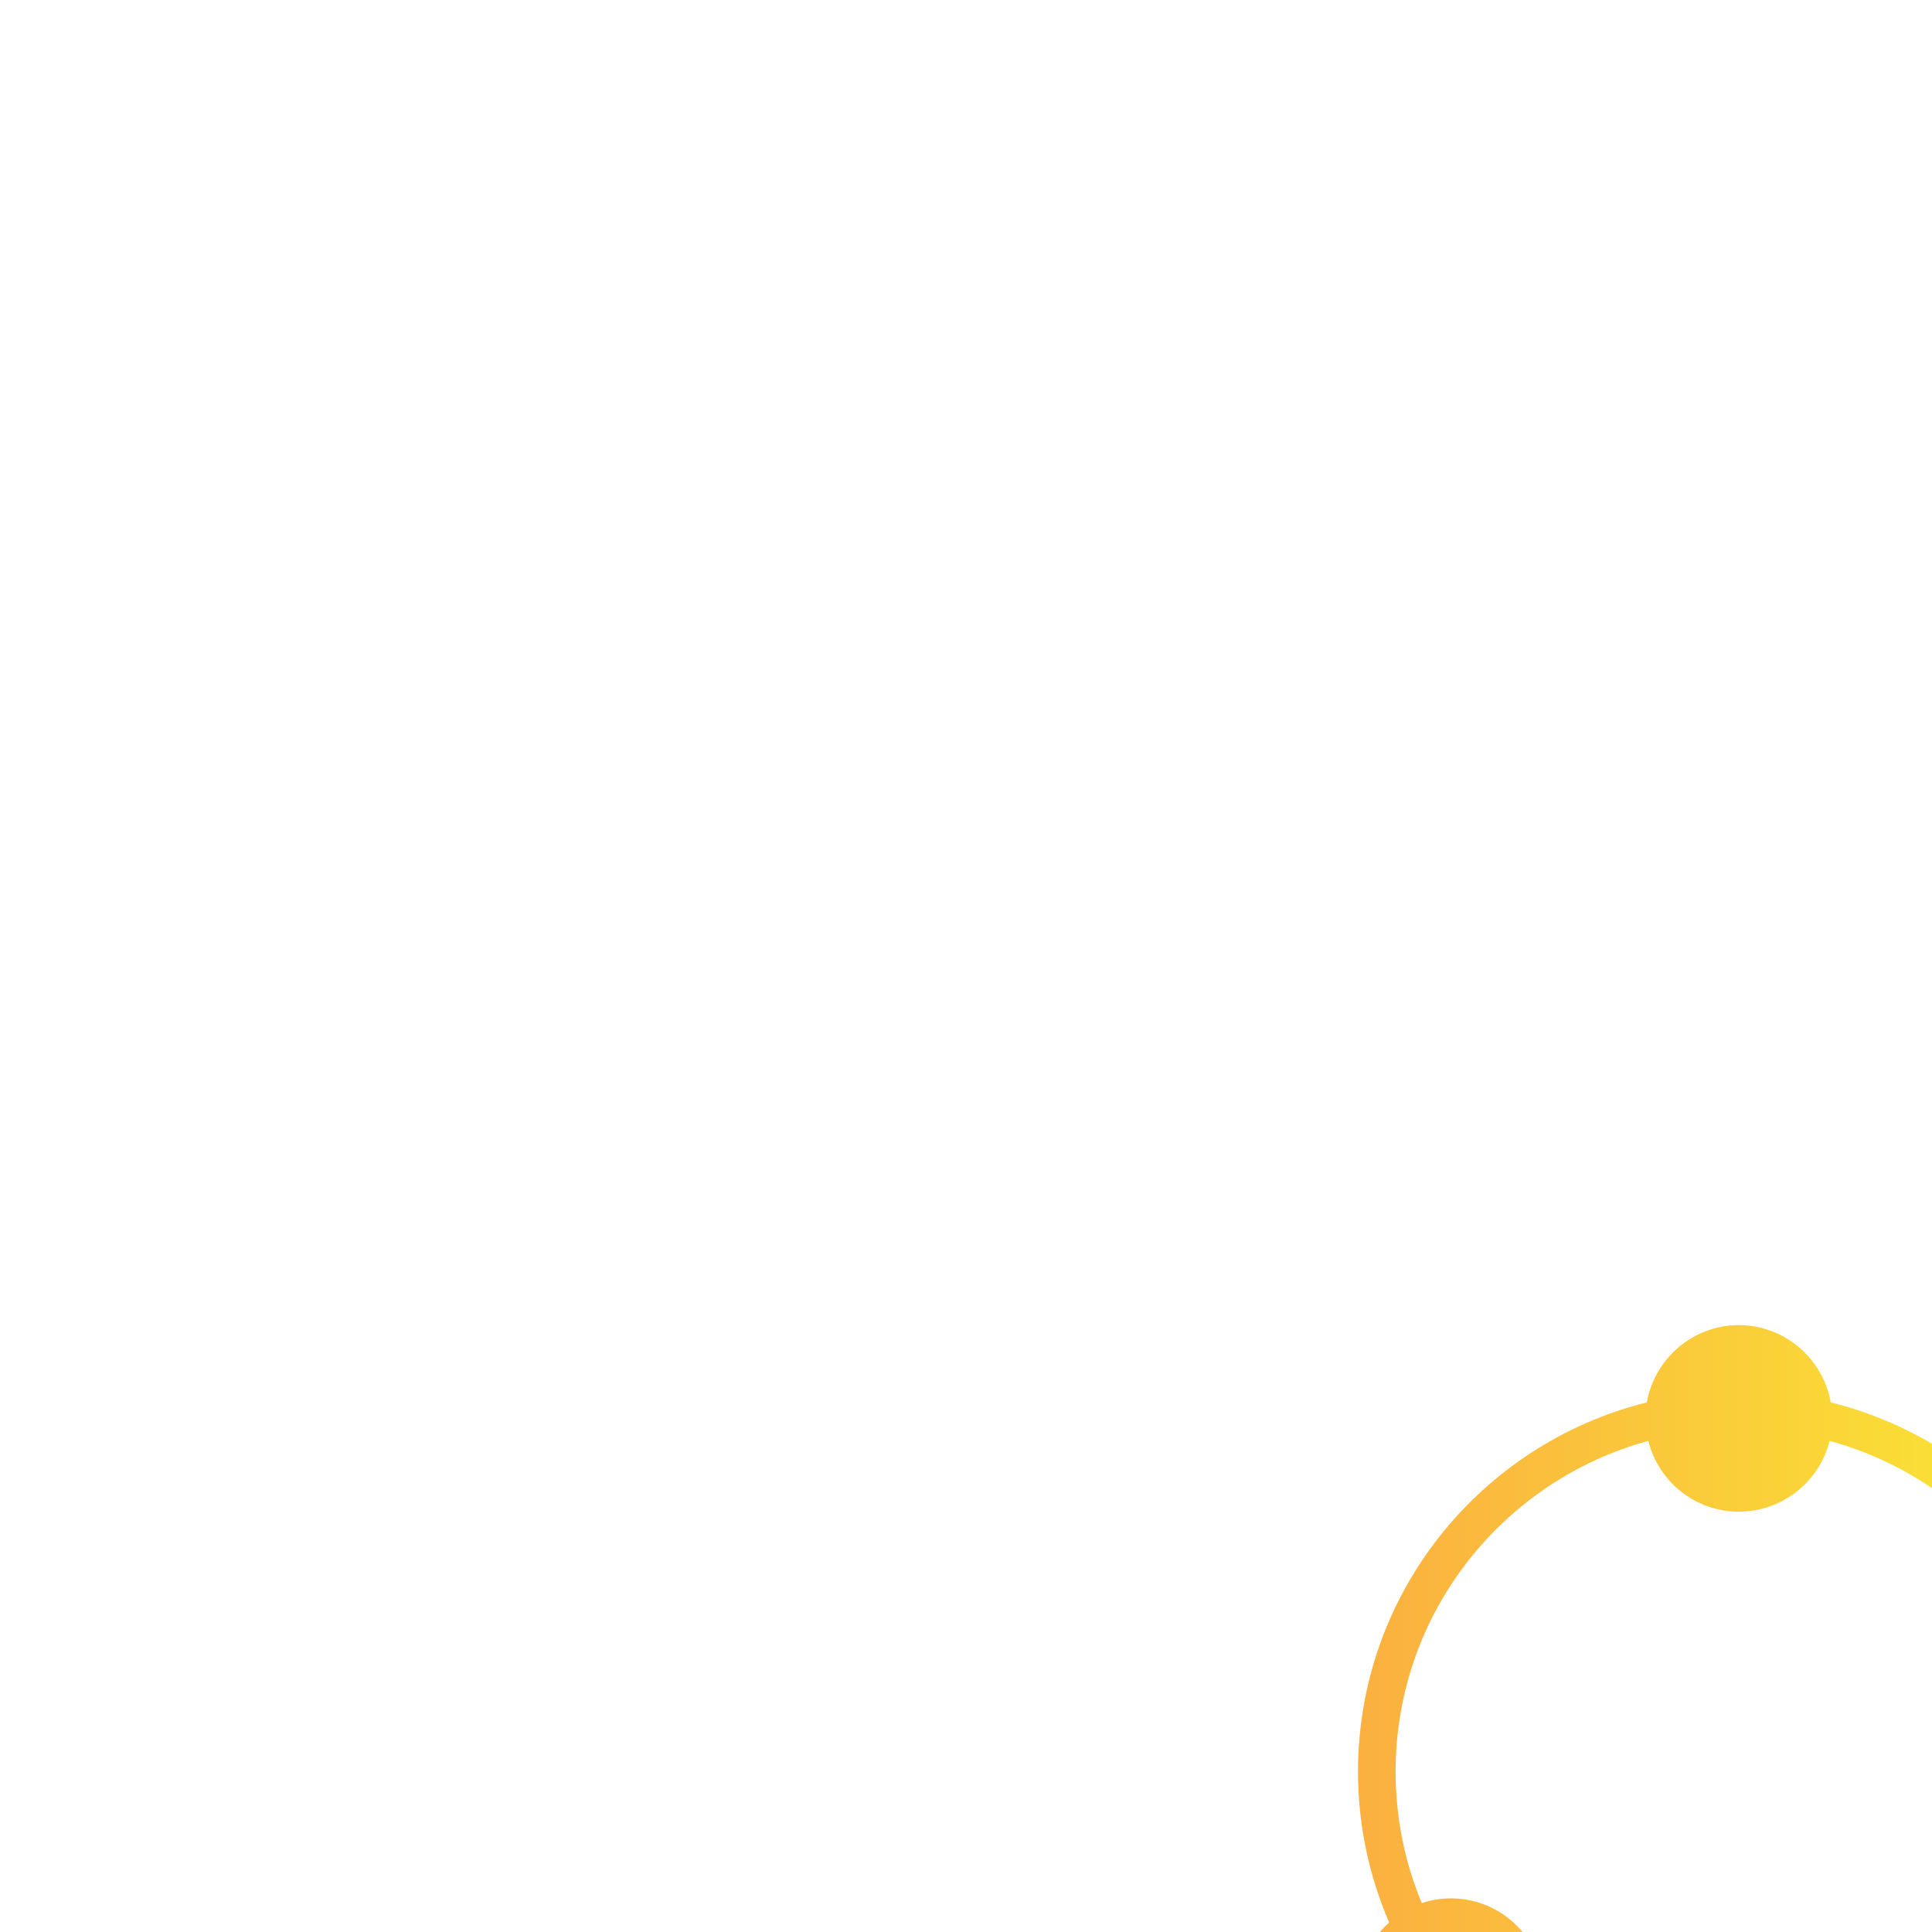
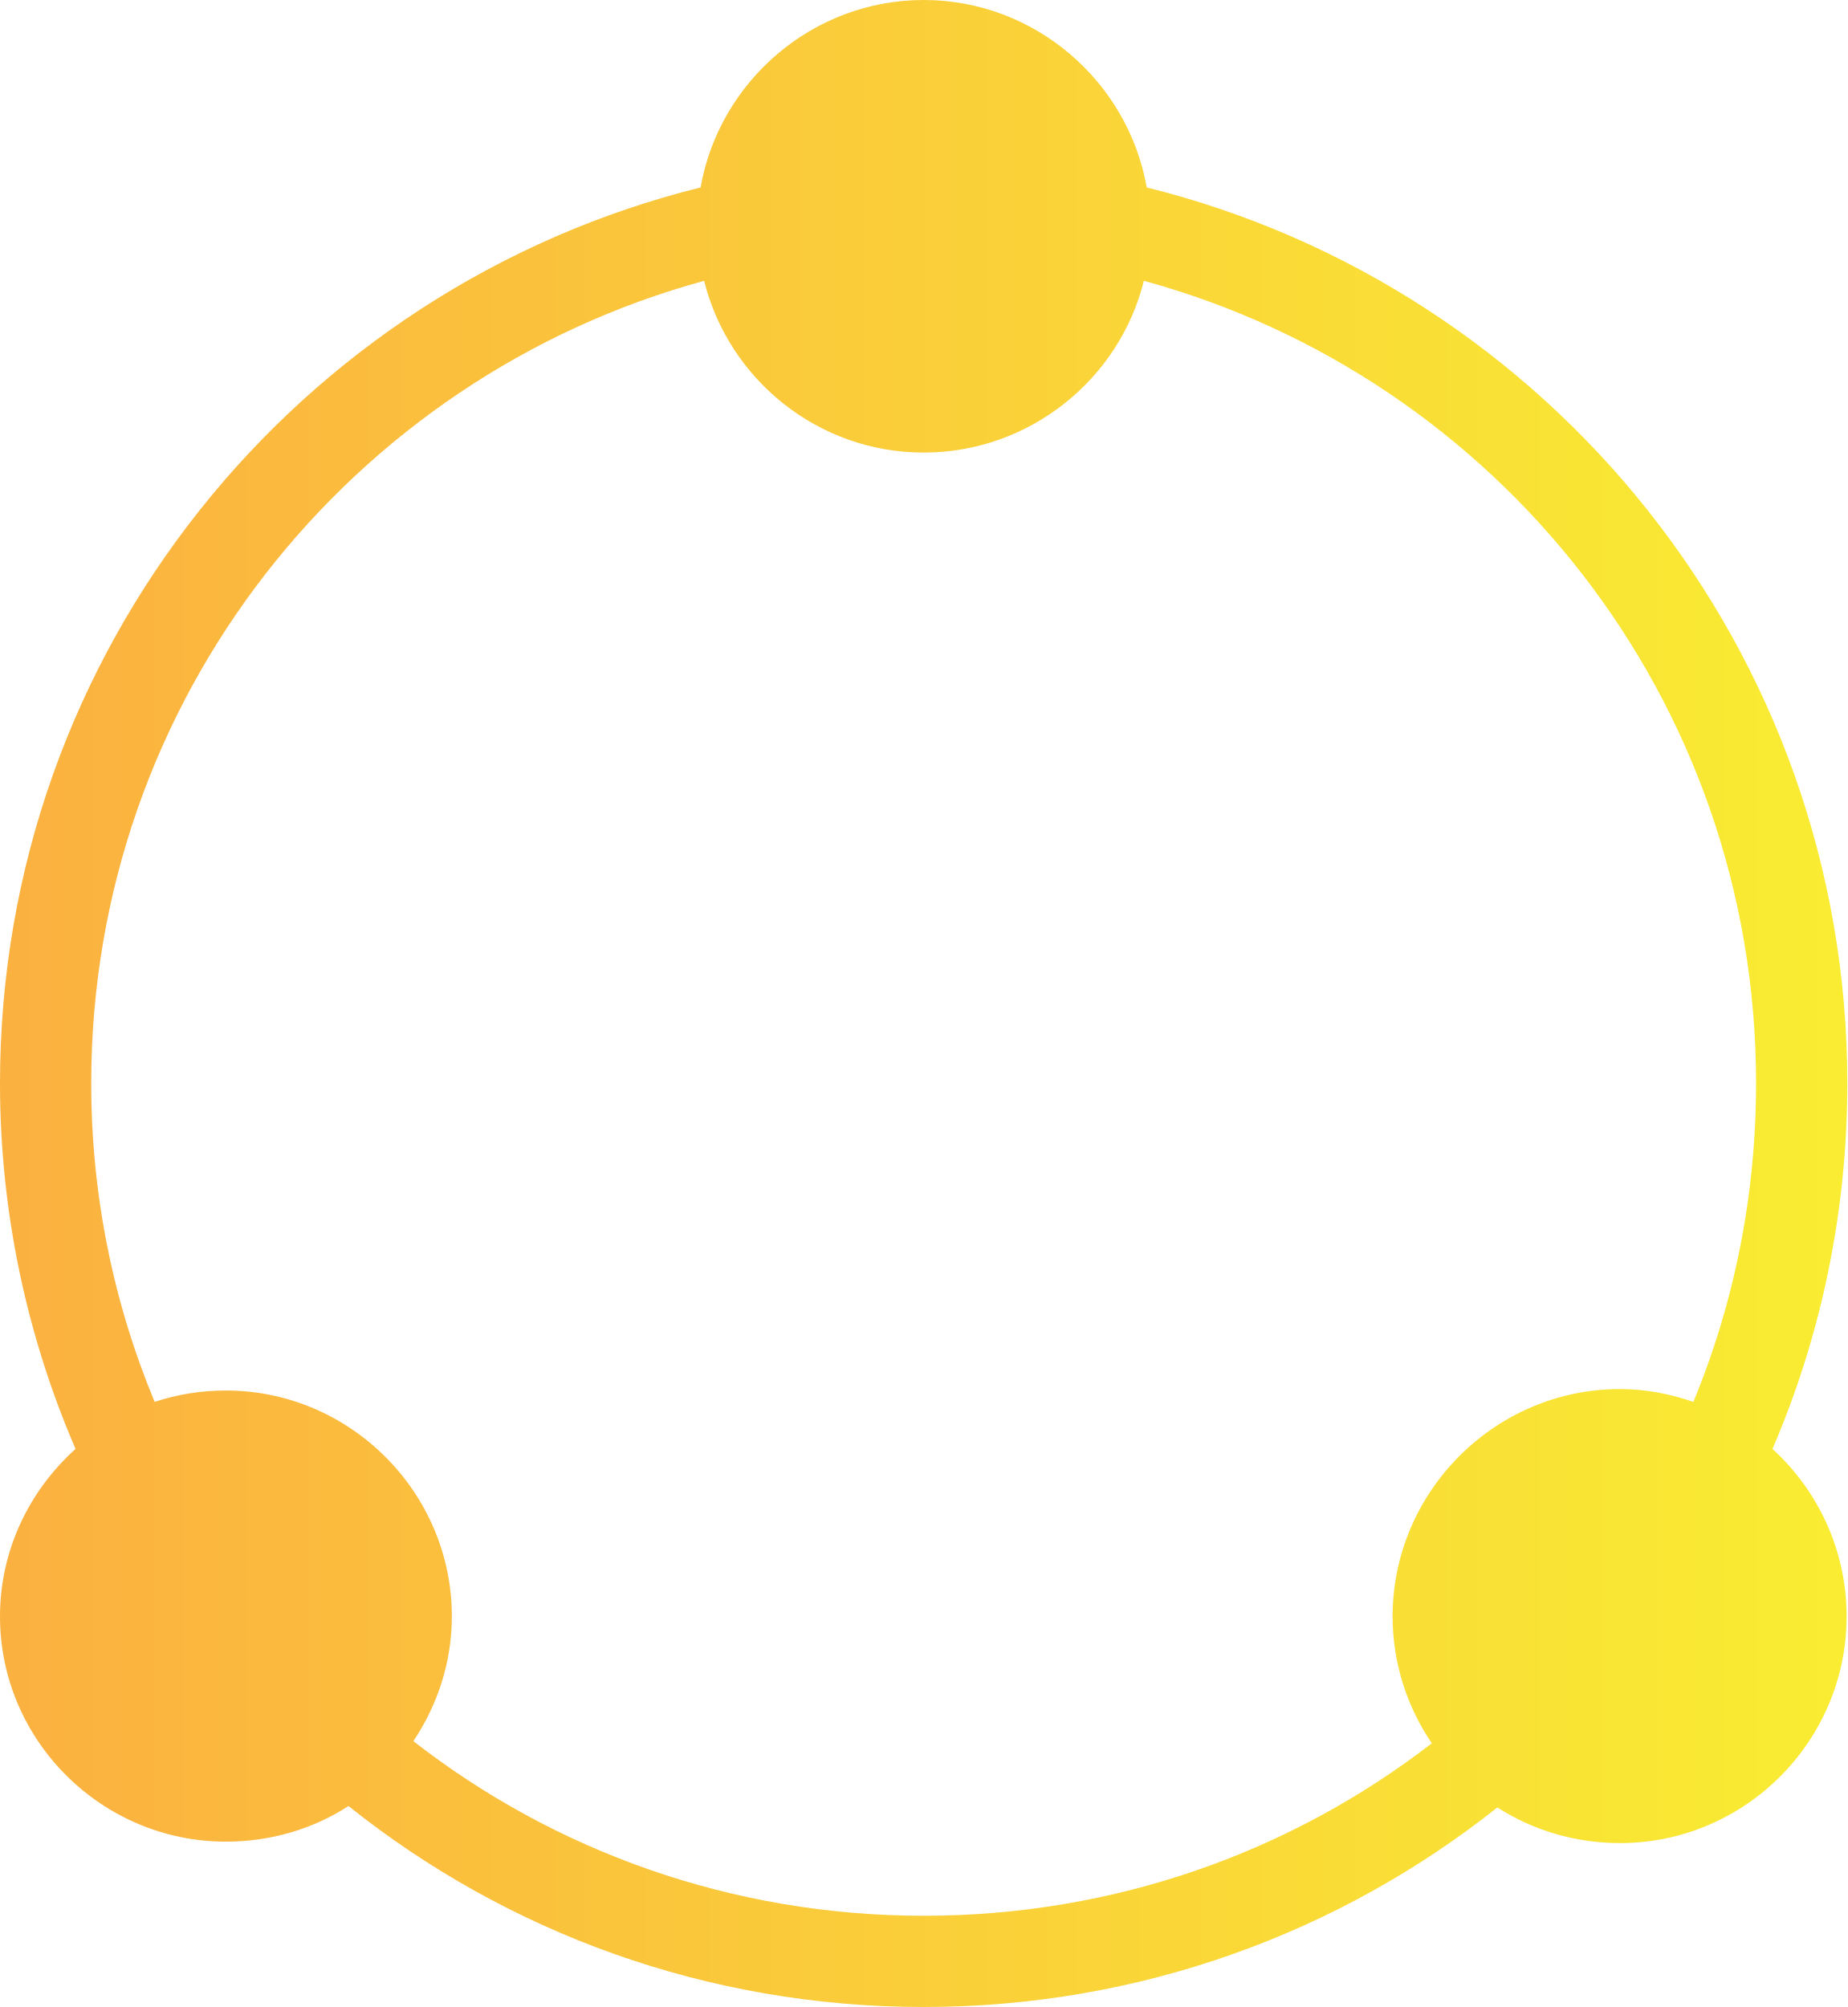
- <svg xmlns="http://www.w3.org/2000/svg" version="1.1" width="600" height="600" viewBox="0 0 600 600" xml:space="preserve">
-   <defs />
-   <g transform="matrix(1 0 0 1 540 540)" id="463777de-51a3-4c50-9652-64937f4f5d76">
-     <rect style="                 stroke: none;                 stroke-width: 1;                 stroke-dasharray: none;                 stroke-linecap: butt;                 stroke-dashoffset: 0;                 stroke-linejoin: miter;                 stroke-miterlimit: 4;                 fill: rgb(255, 255, 255);                 fill-rule: nonzero;                 opacity: 1;                 visibility: hidden;             " vector-effect="non-scaling-stroke" x="-540" y="-540" rx="0" ry="0" width="1080" height="1080" />
-   </g>
-   <g transform="matrix(1 0 0 1 540 540)" id="41d36cf2-d75b-4129-99c3-dfaaf8c24bb1" />
-   <g transform="matrix(2.92 0 0 2.92 540 540)" id="SvgjsG3365">
+ <svg xmlns="http://www.w3.org/2000/svg" viewBox="1.718 2.665 236.52 256.96">
+   <g transform="matrix(2.92, 0, 0, 2.92, 119.9777, 131.1384)" id="SvgjsG3365">
    <linearGradient id="SVGID_SvgjsLinearGradient3369_3" gradientUnits="objectBoundingBox" gradientTransform="matrix(1 0 0 1 0 0)" x1="0" y1="0" x2="1" y2="0">
-       <stop offset="0%" style="stop-color: rgb(251, 176, 64); stop-opacity: 1;" />
-       <stop offset="100%" style="stop-color: rgb(249, 237, 50); stop-opacity: 1;" />
+       <stop offset="0" style="stop-color: rgb(251, 176, 64); stop-opacity: 1;" />
+       <stop offset="1" style="stop-color: rgb(249, 237, 50); stop-opacity: 1;" />
    </linearGradient>
-     <path style="                 stroke: none;                 stroke-width: 1;                 stroke-dasharray: none;                 stroke-linecap: butt;                 stroke-dashoffset: 0;                 stroke-linejoin: miter;                 stroke-miterlimit: 4;                 fill: url(#SVGID_SvgjsLinearGradient3369_3);                 fill-rule: evenodd;                 opacity: 1;             " transform=" translate(-50, -1002.36)" d="M 50 958.362 C 45.131 958.362 41.038 961.93 40.219 966.581 C 22.57 970.964 9.5 986.891 9.5 1005.862 C 9.5 1011.544 10.696 1016.986 12.813 1021.893 C 10.794 1023.708 9.5 1026.326 9.5 1029.237 C 9.5 1034.679 13.964 1039.112 19.406 1039.112 C 21.378 1039.112 23.234 1038.554 24.781 1037.55 C 31.699 1043.077 40.47 1046.362 50 1046.362 C 59.498 1046.362 68.249 1043.098 75.156 1037.612 C 76.706 1038.609 78.563 1039.175 80.531 1039.175 C 86.005 1039.175 90.469 1034.711 90.469 1029.237 C 90.469 1026.337 89.216 1023.717 87.219 1021.893 C 89.333 1016.979 90.5 1011.547 90.5 1005.862 C 90.5 986.888 77.426 970.961 59.781 966.581 C 58.962 961.933 54.874 958.362 50 958.362 z M 40.375 970.675 C 41.449 974.992 45.364 978.206 50 978.206 C 54.643 978.206 58.584 974.991 59.656 970.675 C 75.133 974.903 86.5 989.021 86.5 1005.862 C 86.5 1010.812 85.525 1015.535 83.75 1019.831 C 82.736 1019.48 81.661 1019.268 80.531 1019.268 C 75.058 1019.268 70.563 1023.764 70.563 1029.237 C 70.563 1031.292 71.203 1033.209 72.281 1034.8 C 66.122 1039.555 58.399 1042.362 50 1042.362 C 41.563 1042.362 33.798 1039.51 27.625 1034.706 C 28.675 1033.136 29.313 1031.257 29.313 1029.237 C 29.313 1023.795 24.848 1019.331 19.406 1019.331 C 18.318 1019.331 17.263 1019.503 16.281 1019.831 C 14.495 1015.533 13.5 1010.82 13.5 1005.862 C 13.5 989.024 24.893 974.905 40.375 970.675 z" stroke-linecap="round" />
+     <path style="&#10;                stroke: none;&#10;                stroke-width: 1;&#10;                stroke-dasharray: none;&#10;                stroke-linecap: butt;&#10;                stroke-dashoffset: 0;&#10;                stroke-linejoin: miter;&#10;                stroke-miterlimit: 4;&#10;                fill: url(#SVGID_SvgjsLinearGradient3369_3);&#10;                fill-rule: evenodd;&#10;                opacity: 1;&#10;            " transform=" translate(-50, -1002.36)" d="M 50 958.362 C 45.131 958.362 41.038 961.93 40.219 966.581 C 22.57 970.964 9.5 986.891 9.5 1005.862 C 9.5 1011.544 10.696 1016.986 12.813 1021.893 C 10.794 1023.708 9.5 1026.326 9.5 1029.237 C 9.5 1034.679 13.964 1039.112 19.406 1039.112 C 21.378 1039.112 23.234 1038.554 24.781 1037.55 C 31.699 1043.077 40.47 1046.362 50 1046.362 C 59.498 1046.362 68.249 1043.098 75.156 1037.612 C 76.706 1038.609 78.563 1039.175 80.531 1039.175 C 86.005 1039.175 90.469 1034.711 90.469 1029.237 C 90.469 1026.337 89.216 1023.717 87.219 1021.893 C 89.333 1016.979 90.5 1011.547 90.5 1005.862 C 90.5 986.888 77.426 970.961 59.781 966.581 C 58.962 961.933 54.874 958.362 50 958.362 z M 40.375 970.675 C 41.449 974.992 45.364 978.206 50 978.206 C 54.643 978.206 58.584 974.991 59.656 970.675 C 75.133 974.903 86.5 989.021 86.5 1005.862 C 86.5 1010.812 85.525 1015.535 83.75 1019.831 C 82.736 1019.48 81.661 1019.268 80.531 1019.268 C 75.058 1019.268 70.563 1023.764 70.563 1029.237 C 70.563 1031.292 71.203 1033.209 72.281 1034.8 C 66.122 1039.555 58.399 1042.362 50 1042.362 C 41.563 1042.362 33.798 1039.51 27.625 1034.706 C 28.675 1033.136 29.313 1031.257 29.313 1029.237 C 29.313 1023.795 24.848 1019.331 19.406 1019.331 C 18.318 1019.331 17.263 1019.503 16.281 1019.831 C 14.495 1015.533 13.5 1010.82 13.5 1005.862 C 13.5 989.024 24.893 974.905 40.375 970.675 z" stroke-linecap="round" />
  </g>
</svg>
